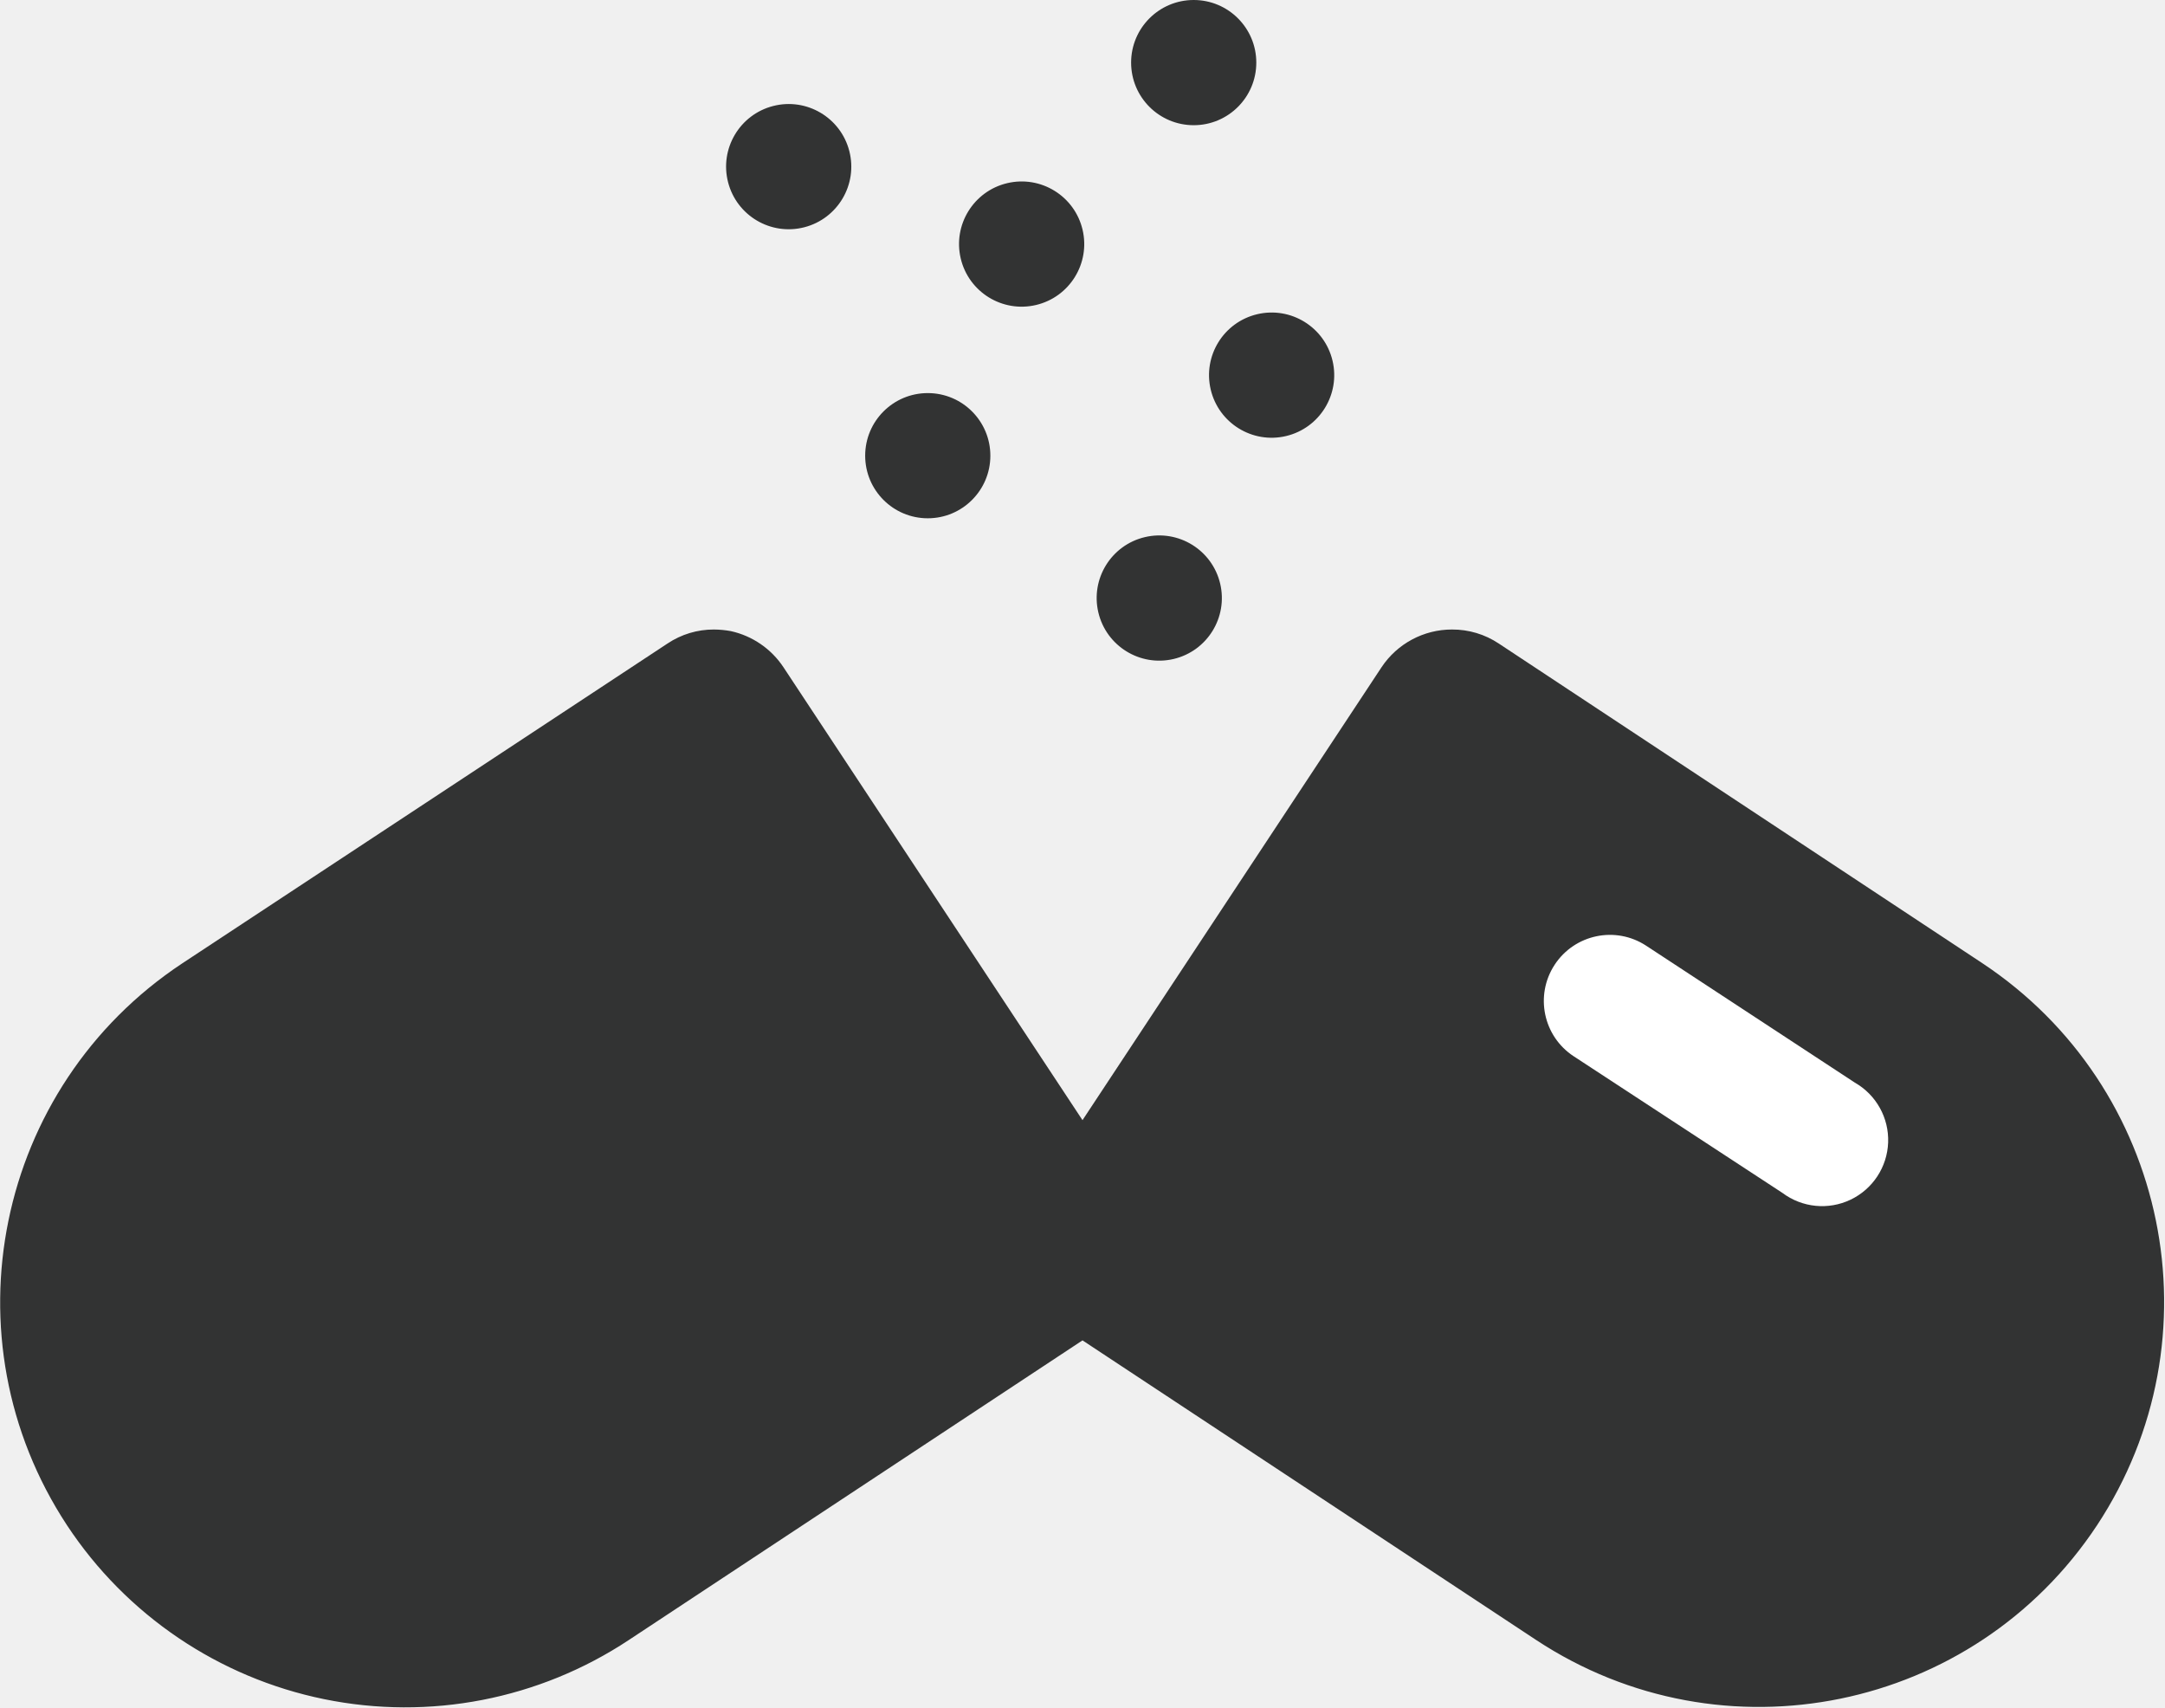
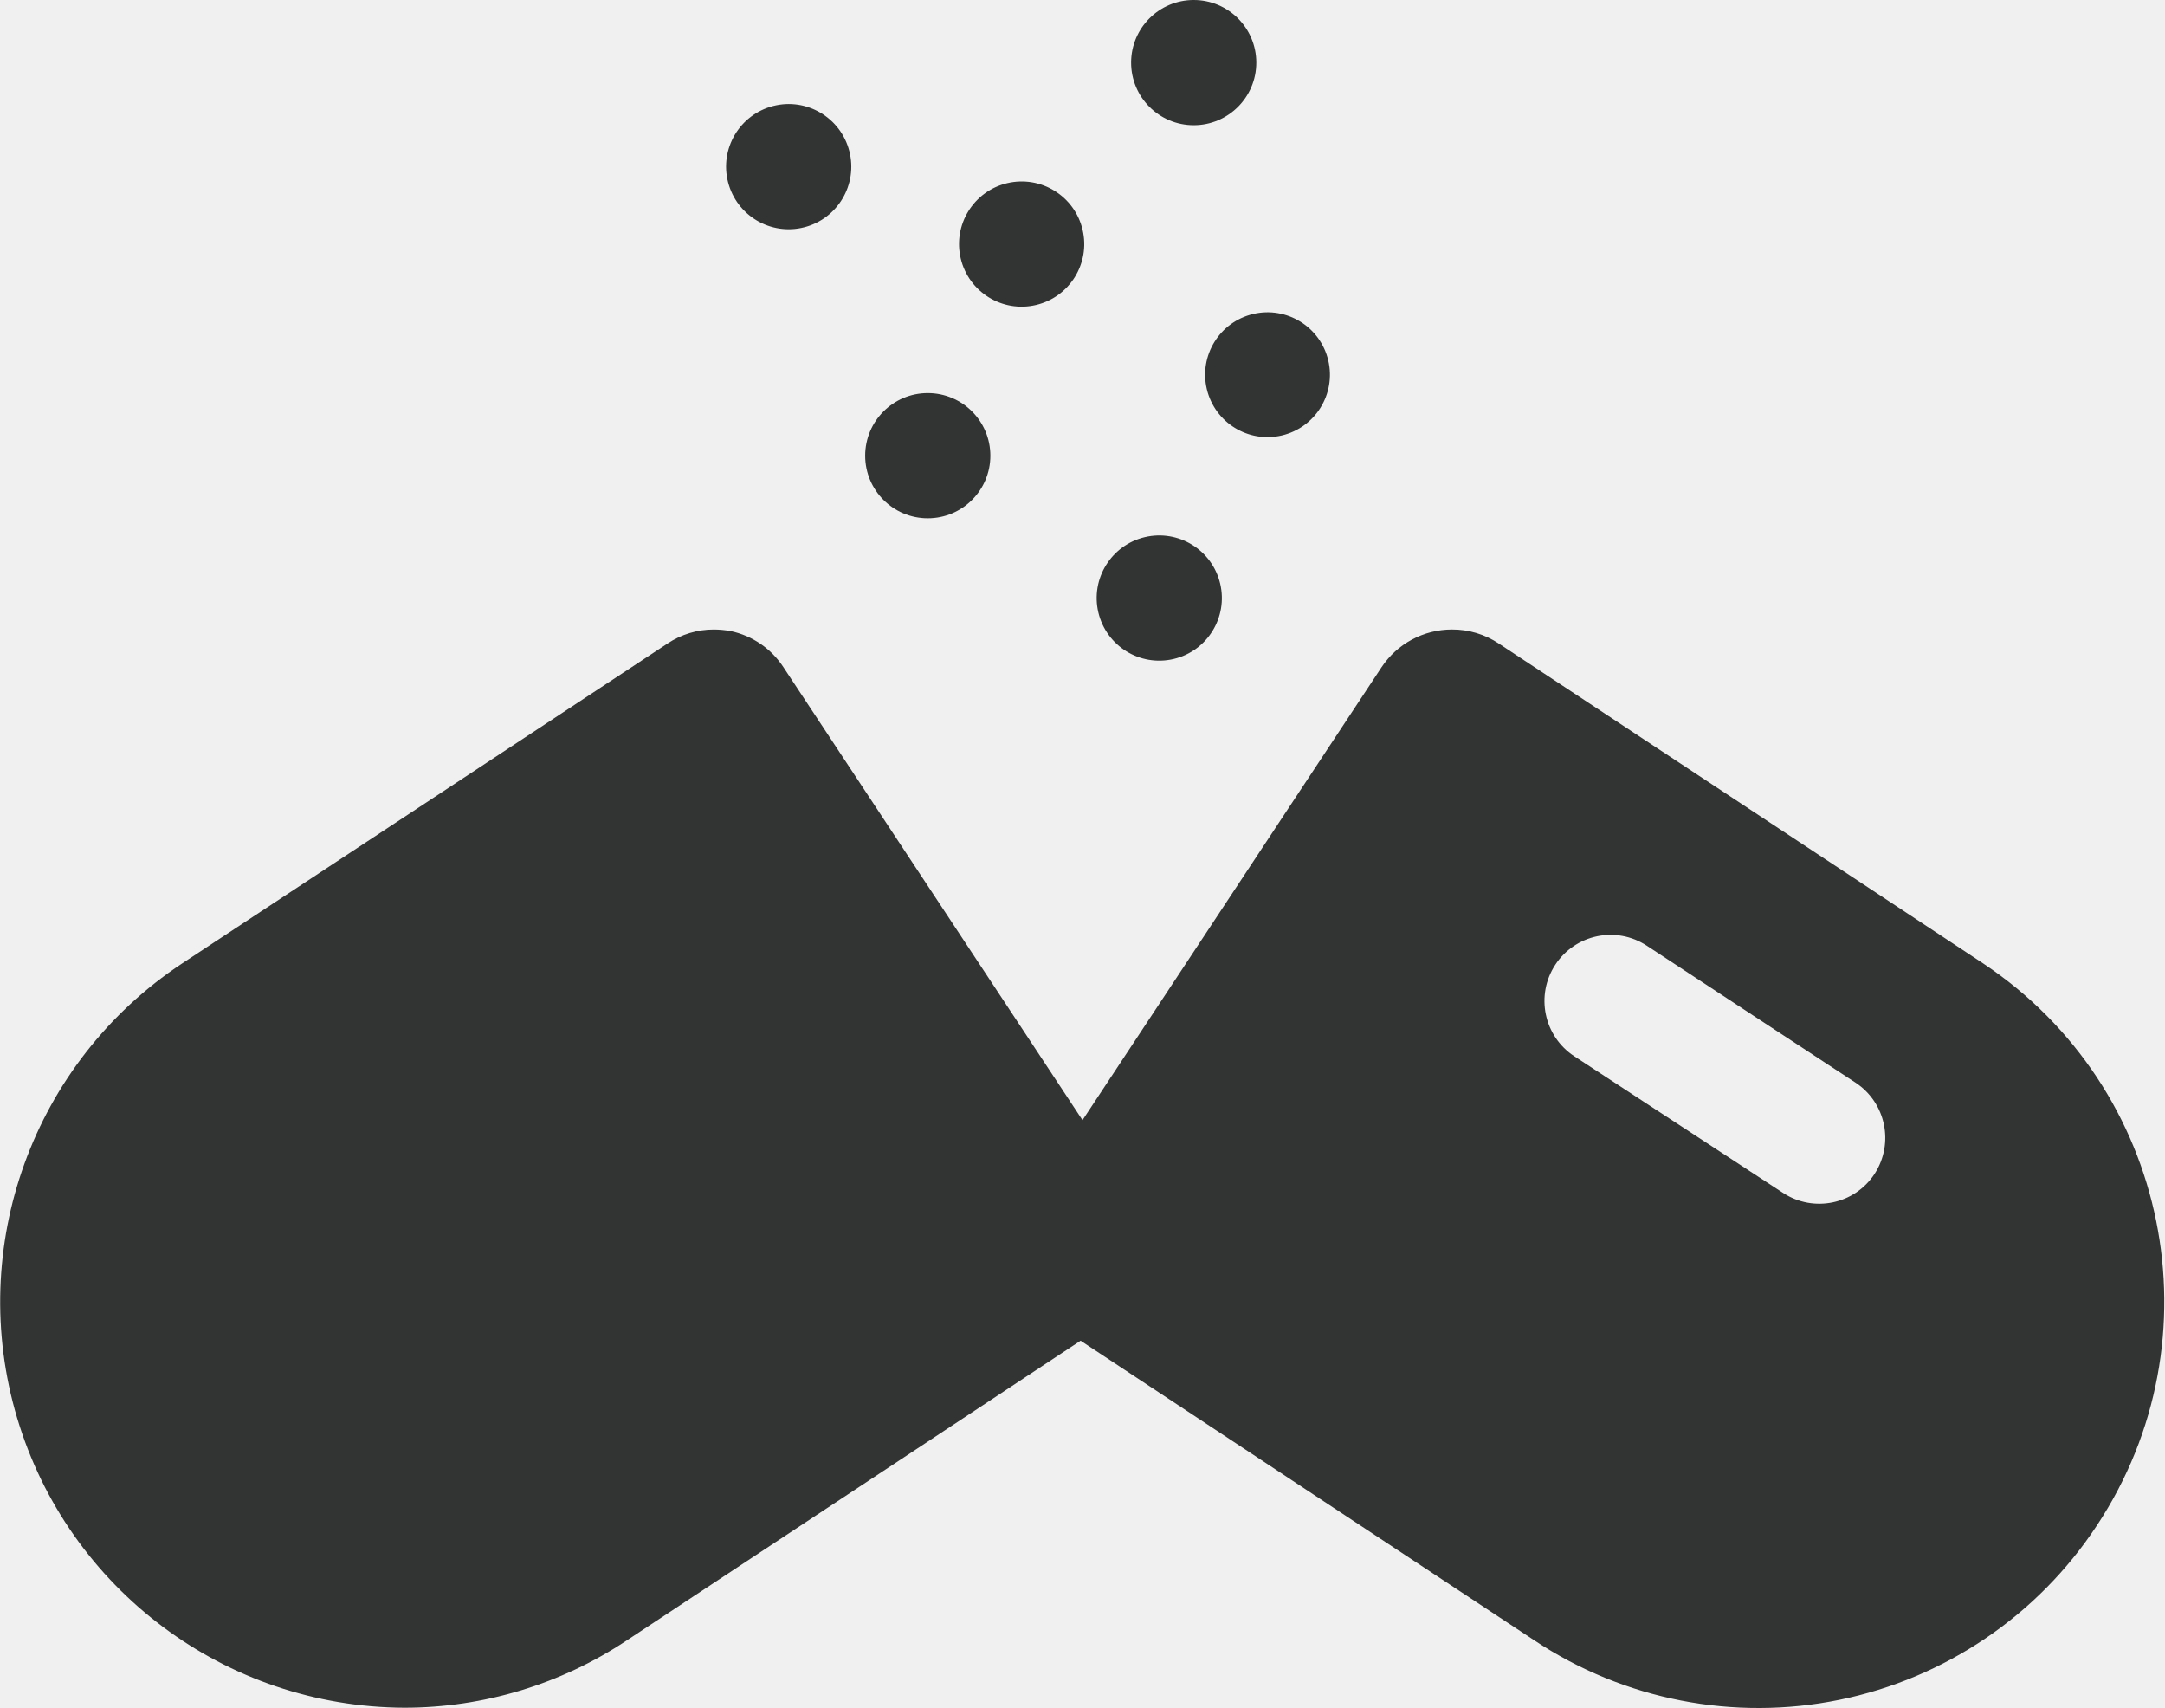
<svg xmlns="http://www.w3.org/2000/svg" viewBox="0 0 68.14 53.74">
  <defs>
-     <style>.cls-1{fill:#323333;}.cls-2{fill:#fff;}</style>
+     <style>.cls-1{fill:#323333;}</style>
  </defs>
  <g id="Layer_2" data-name="Layer 2">
-     <g id="Layer_1-2" data-name="Layer 1">
-       <path class="cls-1" d="M2.11,48a12.75,12.75,0,0,0,17.68,3.61l14.28-9.43,14.28,9.43A12.75,12.75,0,0,0,66,48a12.78,12.78,0,0,0-3.61-17.69L47.17,20.25a2.63,2.63,0,0,0-1.47-.44A2.66,2.66,0,0,0,43.48,21L34.07,35.25,24.66,21A2.68,2.68,0,0,0,23,19.86a3.07,3.07,0,0,0-.53-.05,2.61,2.61,0,0,0-1.46.44L5.73,30.32A12.78,12.78,0,0,0,2.11,48Z" />
+     <g id="Layer_4" data-name="Layer 4">
      <circle class="cls-1" cx="36.49" cy="18.82" r="1.97" transform="translate(-3.36 8.92) rotate(-13.33)" />
-       <circle class="cls-1" cx="40.02" cy="11.8" r="1.97" transform="translate(-1.64 9.55) rotate(-13.33)" />
+       <circle class="cls-1" cx="40.02" cy="11.8" r="1.97" transform="matrix(0.97, -0.23, 0.23, 0.97, -1.64, 9.55)" />
      <circle class="cls-1" cx="29.2" cy="14.34" r="1.97" />
      <circle class="cls-1" cx="32.15" cy="7.68" r="1.97" transform="translate(-0.9 7.62) rotate(-13.33)" />
      <circle class="cls-1" cx="24.82" cy="5.24" r="1.97" transform="translate(-0.52 6.35) rotate(-14.42)" />
      <circle class="cls-1" cx="37.57" cy="1.97" r="1.97" />
-       <path class="cls-2" d="M56.1,37.54l-6.57-4.3a2.08,2.08,0,0,1,2.28-3.48l6.57,4.31a2.08,2.08,0,1,1-2.28,3.47Z" />
+       <path class="cls-1" d="M62.42,30.32,47.17,20.25a2.63,2.63,0,0,0-1.47-.44A2.66,2.66,0,0,0,43.48,21L34.07,35.25,24.66,21A2.64,2.64,0,0,0,23,19.86a3.07,3.07,0,0,0-.53-.05,2.61,2.61,0,0,0-1.46.44L5.73,30.32a12.77,12.77,0,0,0,7,23.42,12.64,12.64,0,0,0,7-2.12l14.28-9.43,14.28,9.43A12.75,12.75,0,0,0,66,48,12.78,12.78,0,0,0,62.42,30.32ZM59,36.94a2.08,2.08,0,0,1-2.88.6l-6.57-4.3a2.08,2.08,0,0,1,2.28-3.48l6.57,4.31A2.08,2.08,0,0,1,59,36.94Z" />
    </g>
  </g>
</svg>
